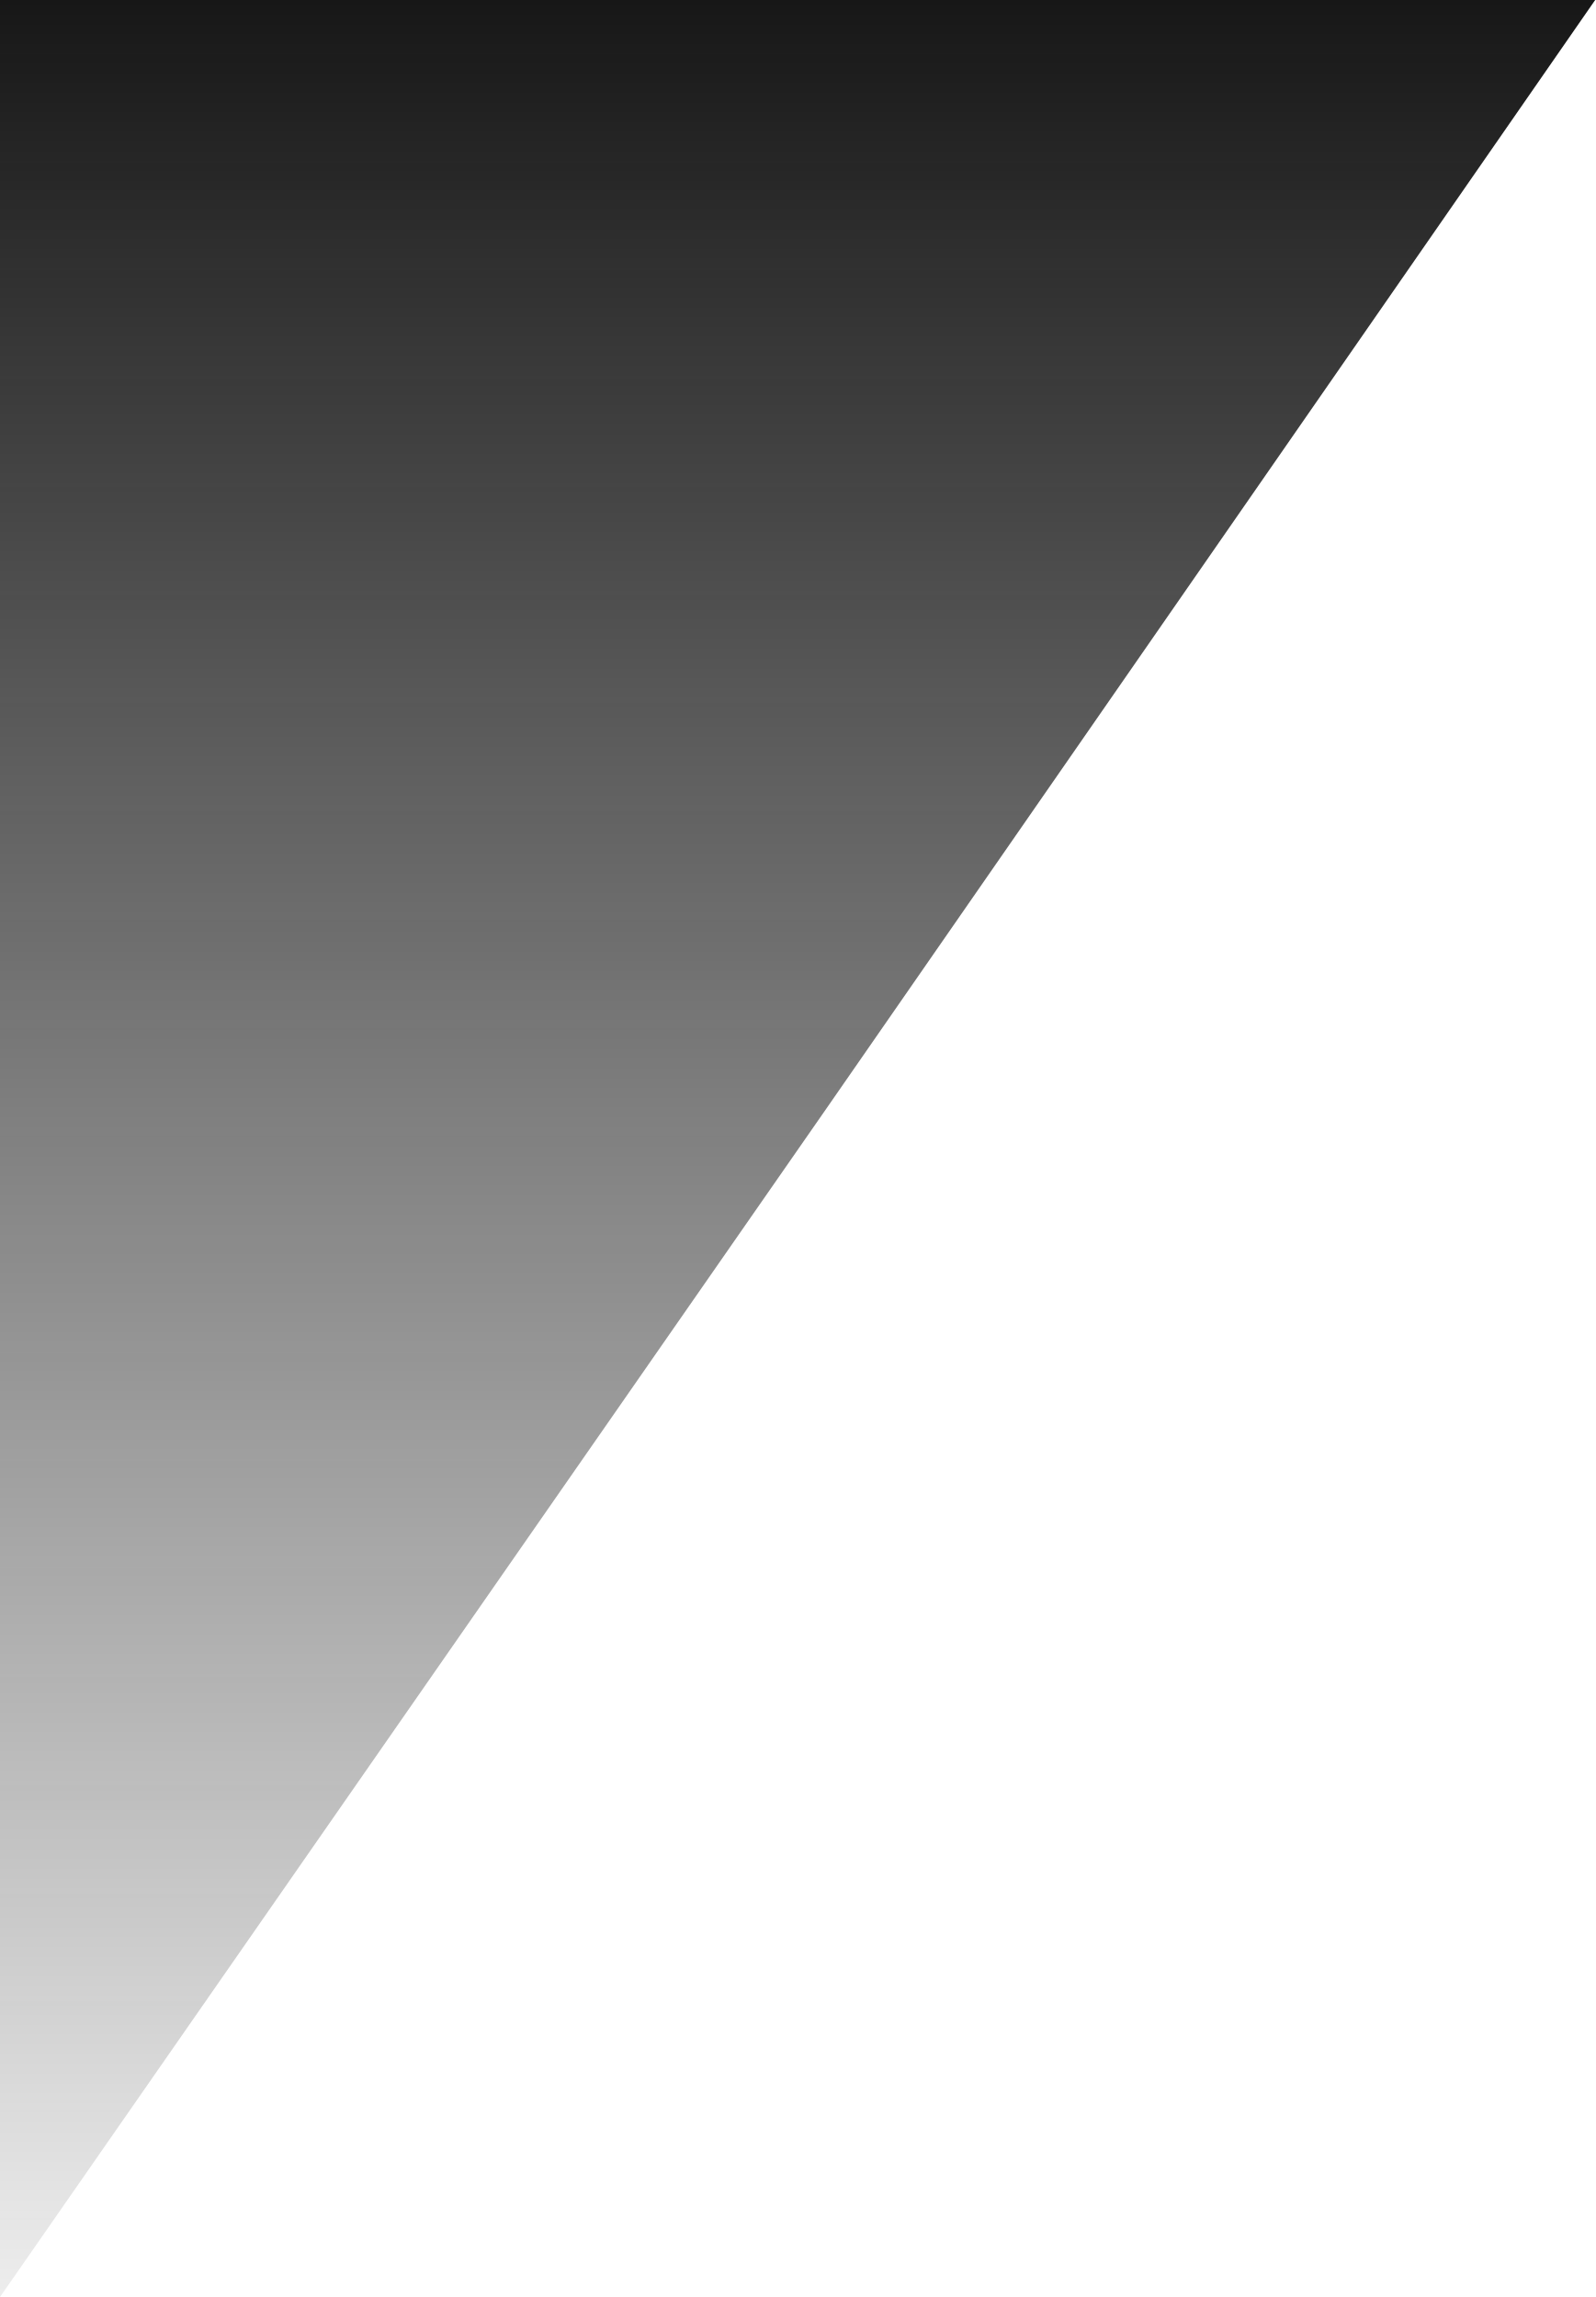
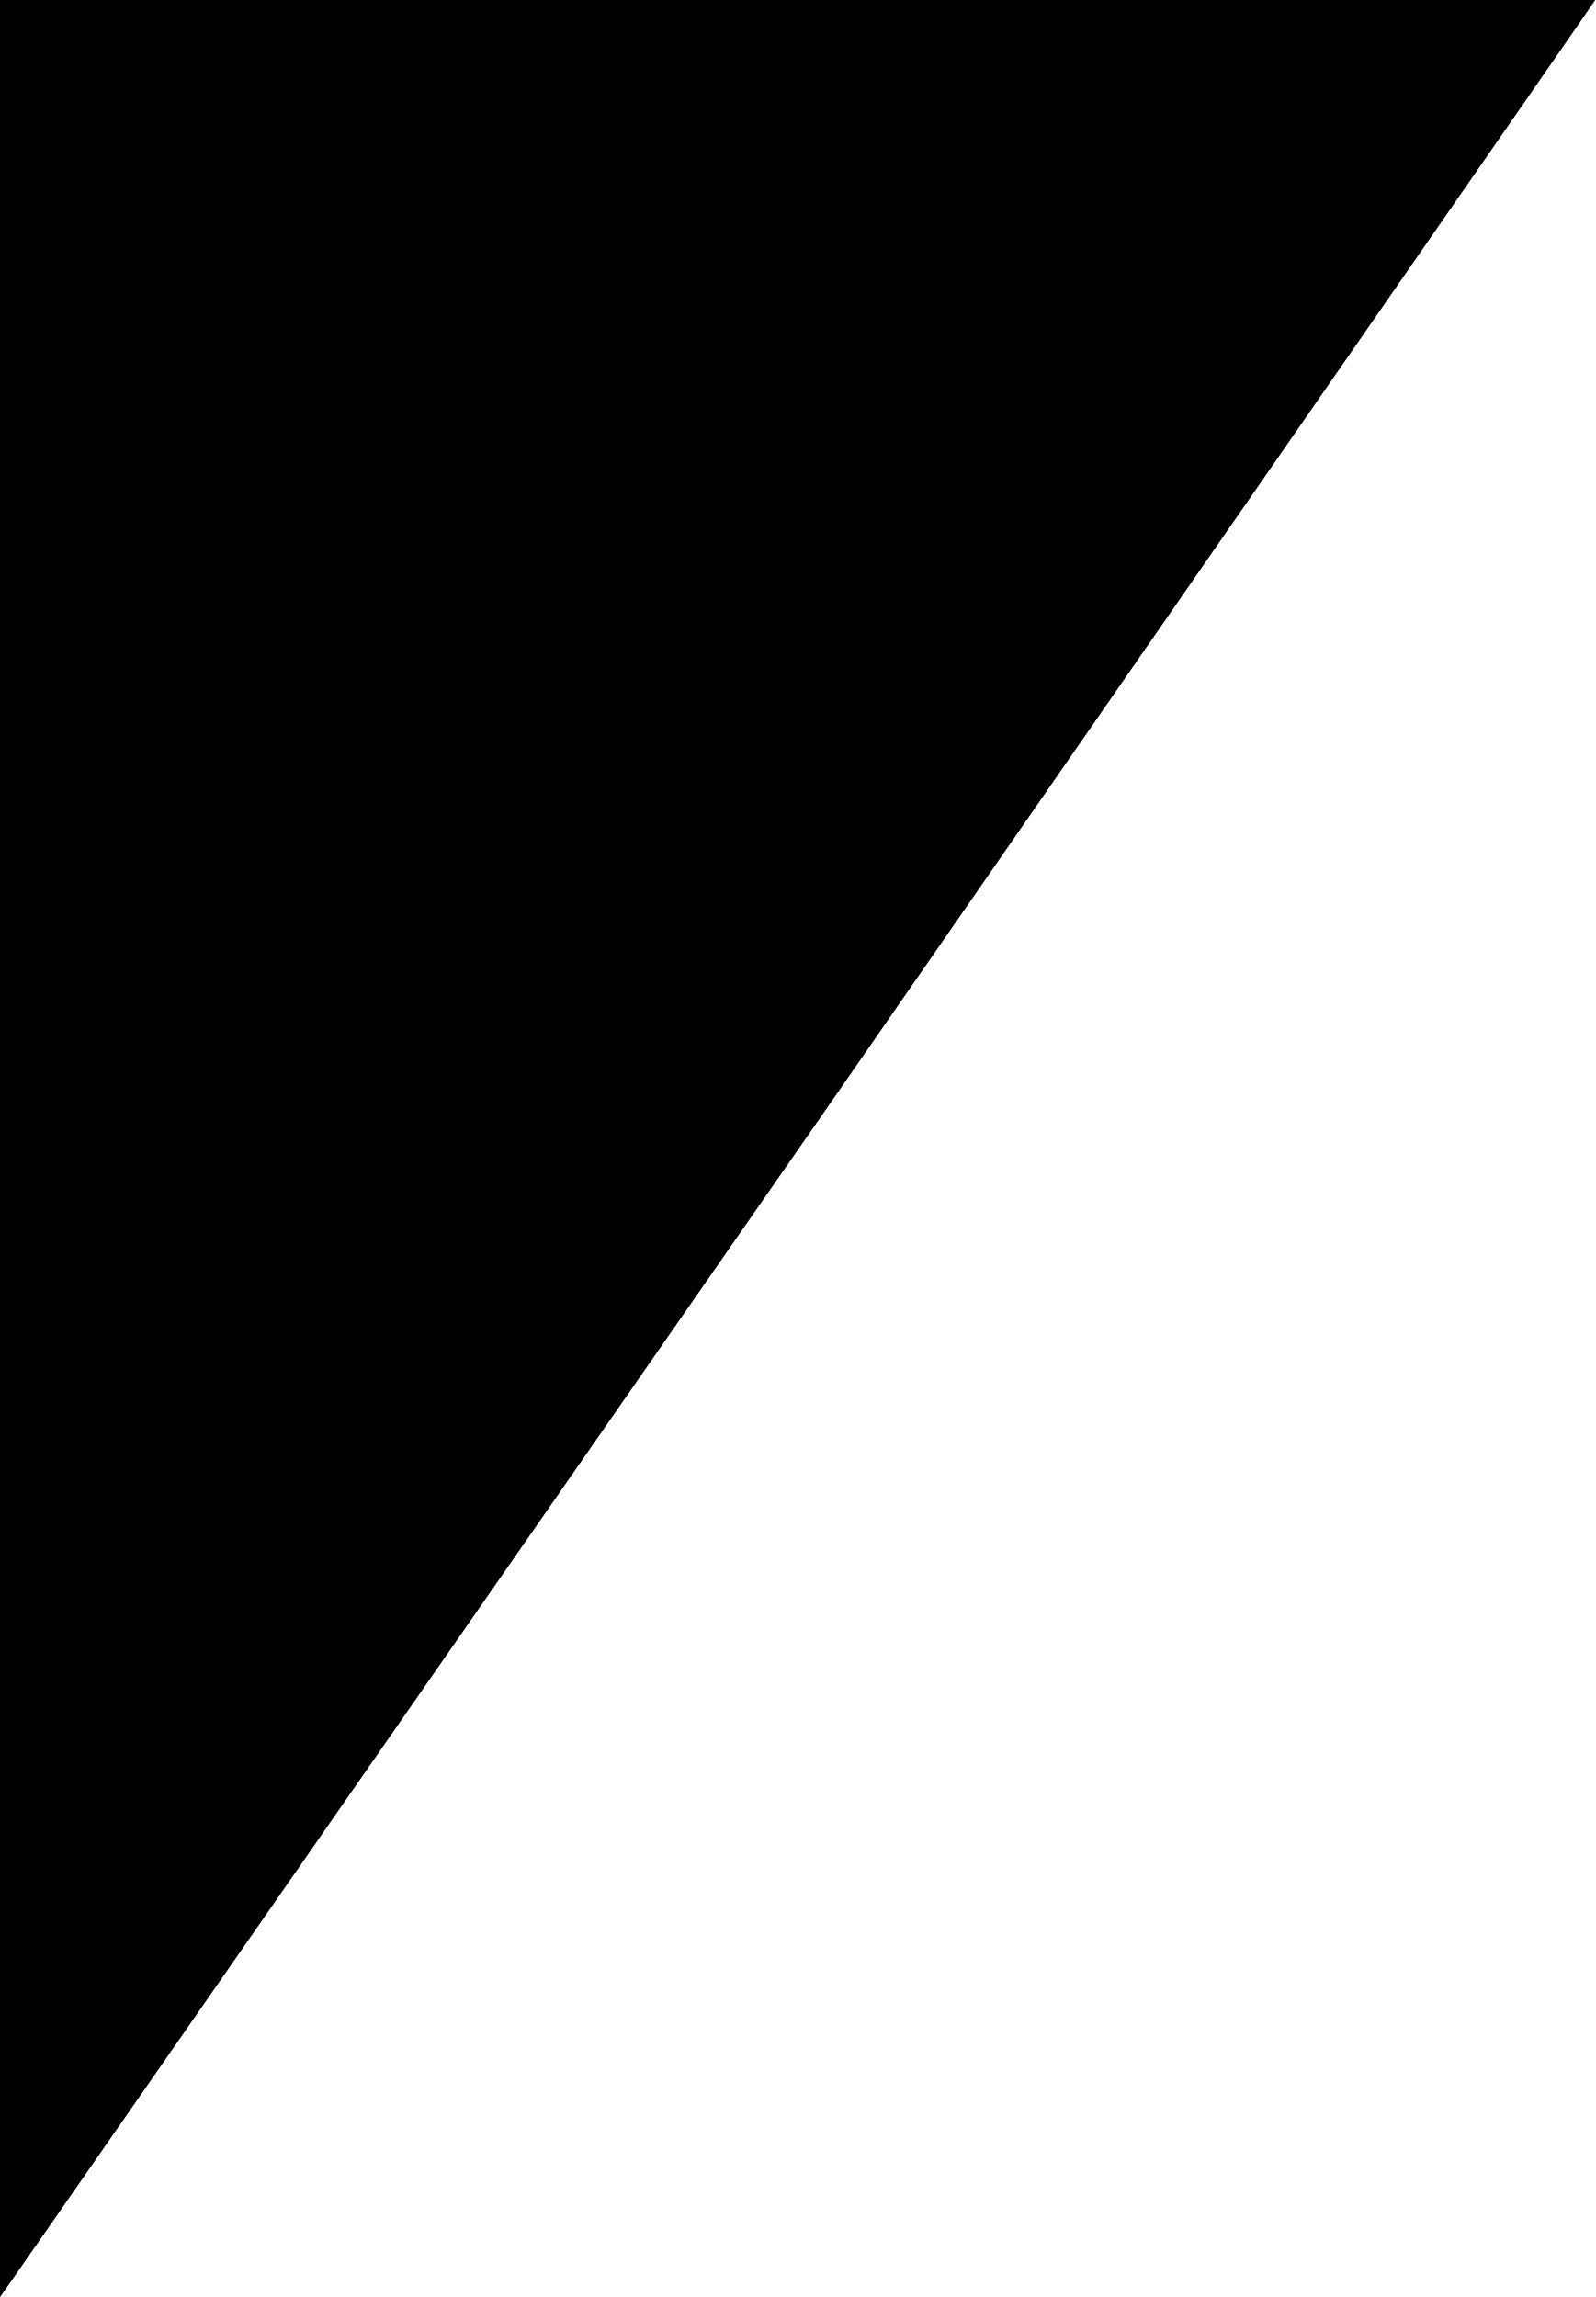
<svg xmlns="http://www.w3.org/2000/svg" width="auto" height="auto" viewBox="0 0 375 540" fill="none">
  <g filter="url(#filter0_b_730_1284)">
    <path d="M0 0H375L194 261L0 540V0Z" fill="url(#paint0_linear_730_1284)" />
  </g>
  <defs>
-     <filter id="filter0_b_730_1284" x="-4" y="-4" width="auto" height="auto" filterUnits="userSpaceOnUse" color-interpolation-filters="sRGB">
-       <feFlood flood-opacity="0" result="BackgroundImageFix" />
+     <filter id="filter0_b_730_1284" x="-4" y="-4" width="auto" height="auto" filterUnits="userSpaceOnUse" colorInterpolationFilters="sRGB">
+       <feFlood floodOpacity="0" result="BackgroundImageFix" />
      <feGaussianBlur in="BackgroundImageFix" stdDeviation="2" />
      <feComposite in2="SourceAlpha" operator="in" result="effect1_backgroundBlur_730_1284" />
      <feBlend mode="normal" in="SourceGraphic" in2="effect1_backgroundBlur_730_1284" result="shape" />
    </filter>
    <linearGradient id="paint0_linear_730_1284" x1="187.5" y1="0" x2="187.5" y2="585" gradientUnits="userSpaceOnUse">
-       <stop stop-color="#171717" />
-       <stop offset="1" stop-color="#171717" stop-opacity="0" />
+       <stop stopColor="#171717" />
+       <stop offset="1" stopColor="#171717" stopOpacity="0" />
    </linearGradient>
  </defs>
</svg>
